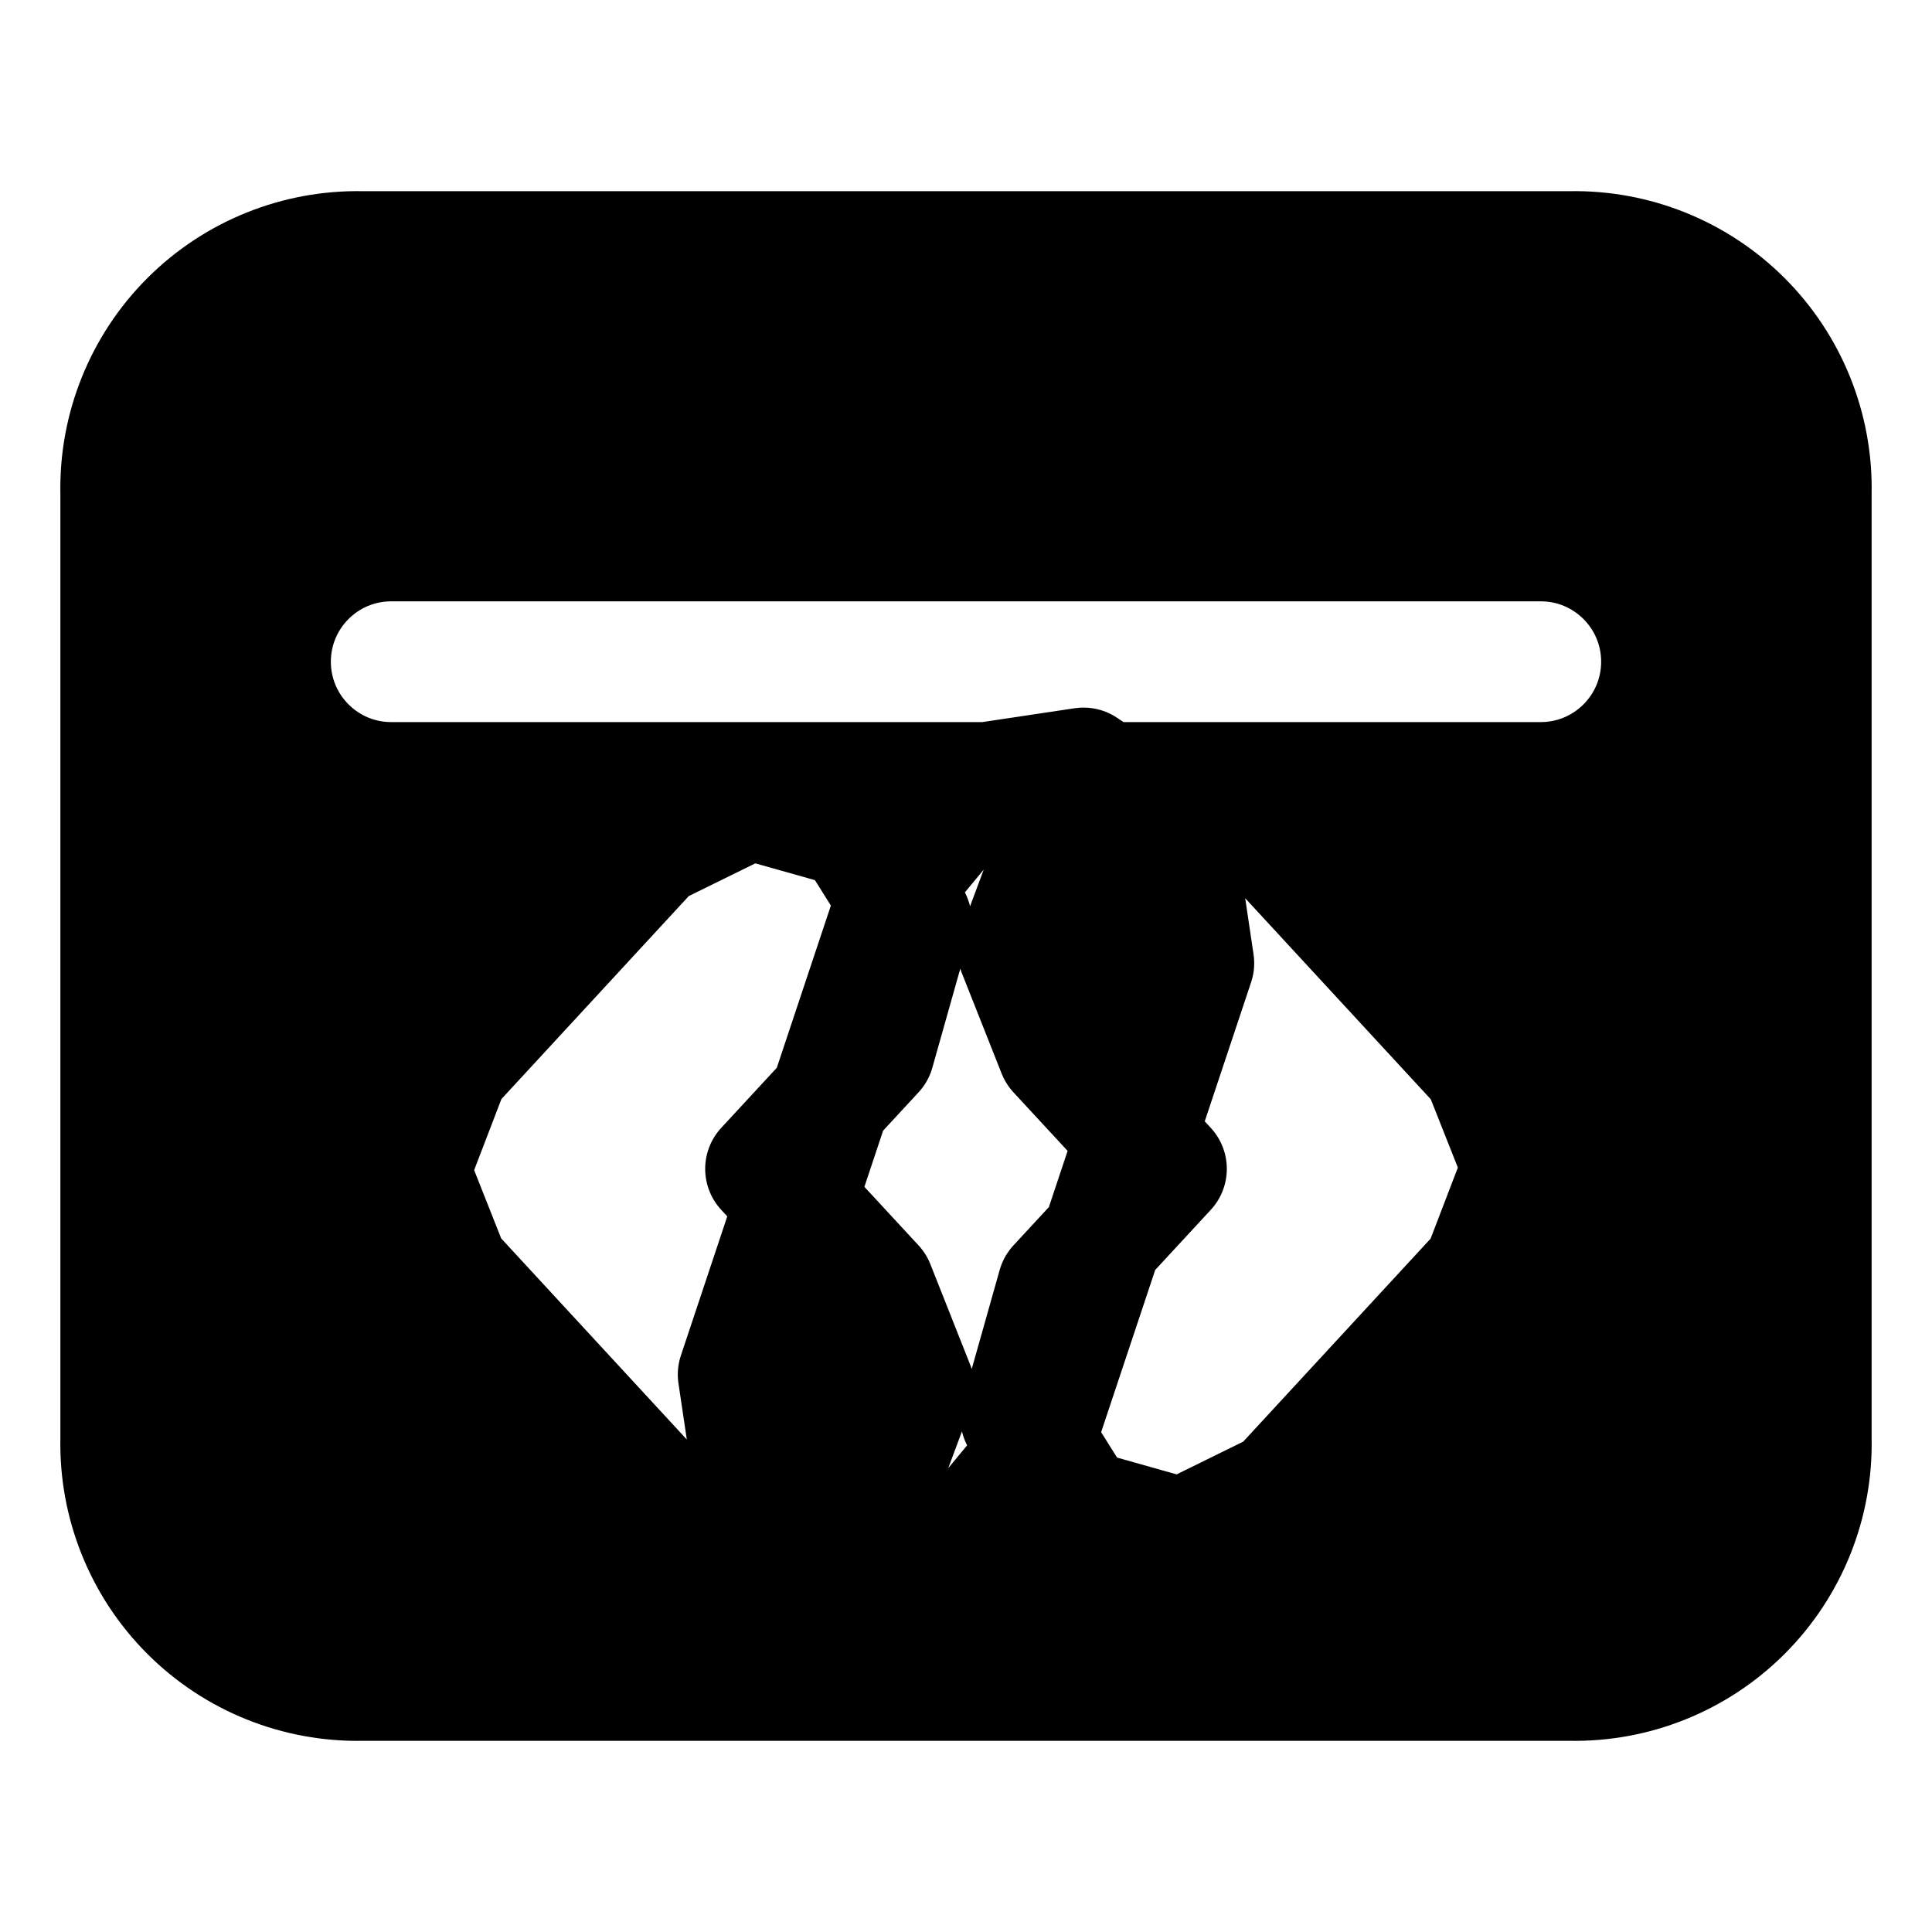
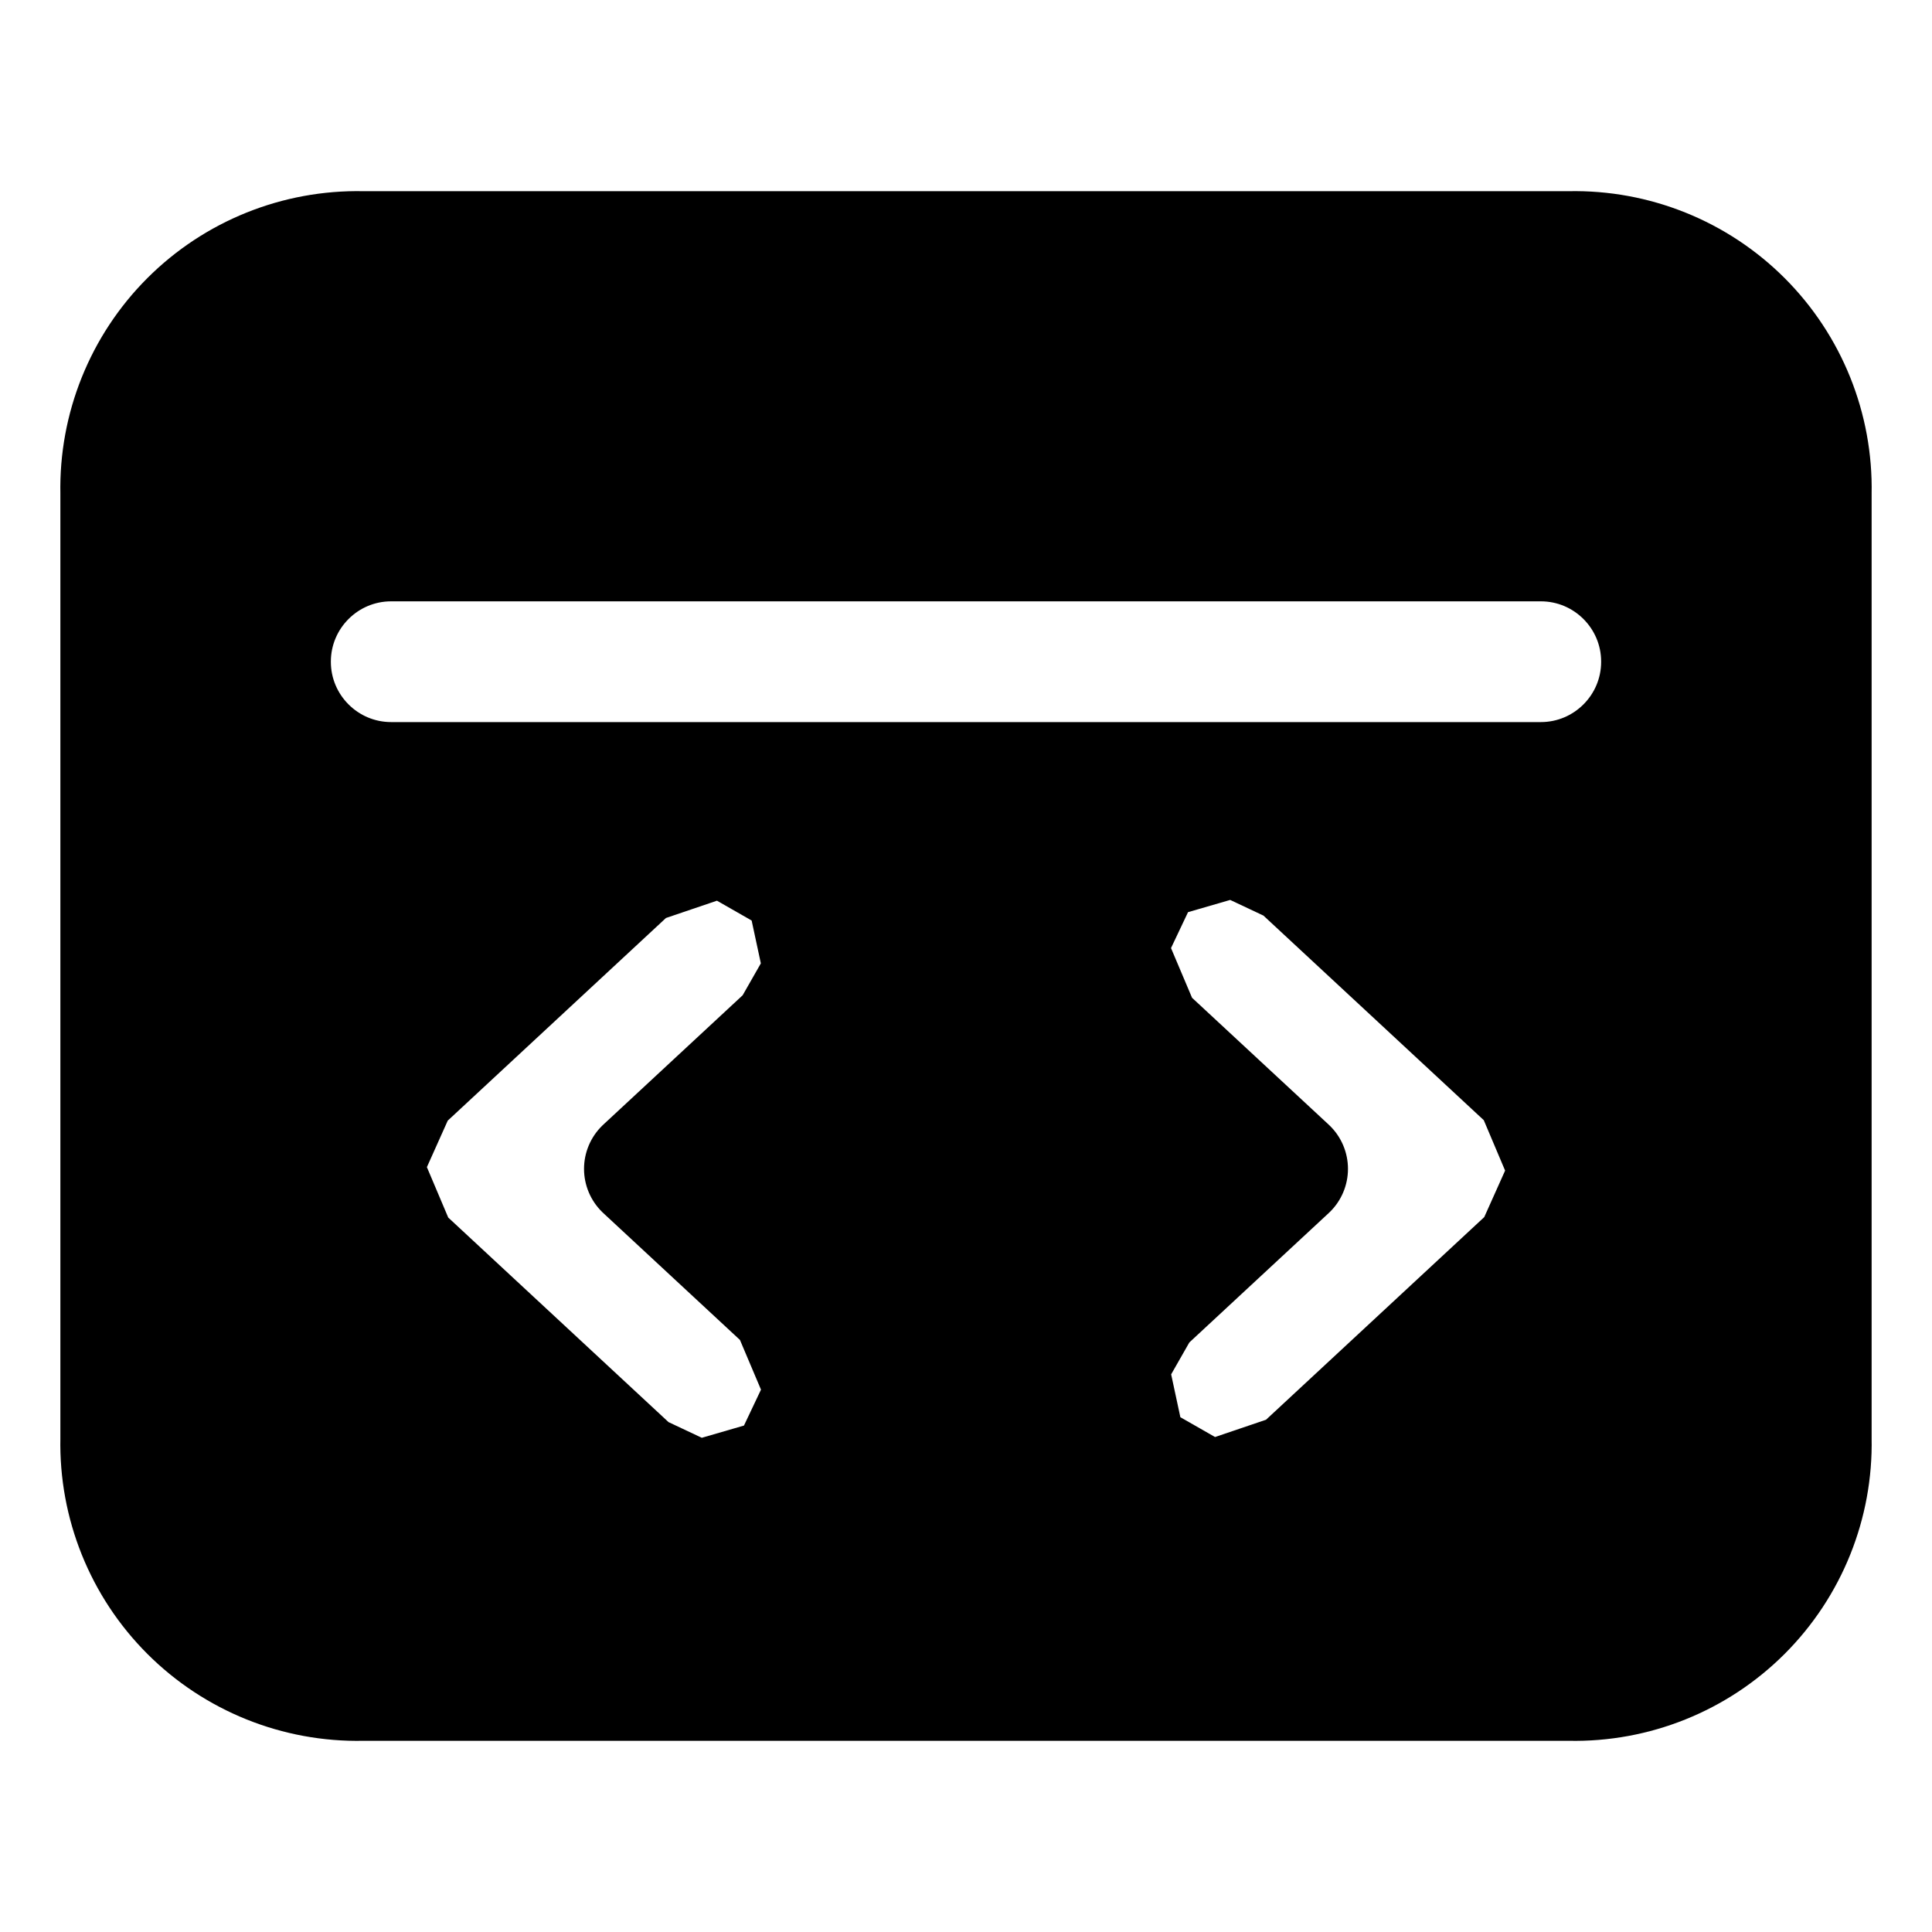
<svg xmlns="http://www.w3.org/2000/svg" width="48" height="48" viewBox="0 0 48 48" fill="currentColor" stroke="currentColor" stroke-width="3" stroke-linecap="round" stroke-linejoin="round" class="li li-solid">
-   <path d="M9 6.25H39A5.88 5.88 0 0 1 45 12.25V35.75A5.88 5.88 0 0 1 39 41.75H9A5.88 5.88 0 0 1 3 35.75V12.25A5.88 5.88 0 0 1 9 6.25ZM9.72 19.44L38.28 19.44A3 3 0 0 0 38.28 13.44L9.72 13.44A3 3 0 0 0 9.72 19.44ZM21.21 20.58L22.64 22.86L21.72 26.12L19.02 29.04L21.72 31.96L22.71 34.46L21.77 36.98L19.38 38.23L16.2 37.04L11.16 31.58L10.17 29.08L11.16 26.5L16.2 21.04L18.62 19.85ZM31.8 21.04L36.84 26.5L37.83 29L36.84 31.58L31.8 37.04L29.38 38.23L26.79 37.5L25.36 35.22L26.28 31.96L28.98 29.04L26.28 26.12L25.29 23.62L26.23 21.1L28.62 19.85ZM29.16 20.57L29.66 23.93L25.46 36.53L23.75 38.6L21.08 39L18.84 37.51L18.34 34.15L22.54 21.55L24.25 19.48L26.92 19.08Z" fill-rule="evenodd" />
+   <path d="M9 6.25H39A5.88 5.88 0 0 1 45 12.25V35.75A5.88 5.88 0 0 1 39 41.75H9A5.88 5.88 0 0 1 3 35.75V12.25A5.88 5.88 0 0 1 9 6.25ZM9.72 19.44L38.28 19.44A3 3 0 0 0 38.28 13.44L9.72 13.44A3 3 0 0 0 9.72 19.44ZM20 21.9L20.49 24.18L19.64 25.67L16.01 29.04L19.64 32.41L20.55 34.56L19.55 36.67L17.31 37.32L15.76 36.59L9.88 31.13L8.97 28.98L9.88 26.95L15.76 21.49L17.97 20.74ZM32.24 21.49L38.12 26.95L39.03 29.1L38.12 31.13L32.24 36.59L30.03 37.34L28 36.18L27.51 33.9L28.36 32.41L31.99 29.04L28.36 25.67L27.45 23.52L28.45 21.41L30.69 20.76Z" fill-rule="evenodd" />
</svg>
